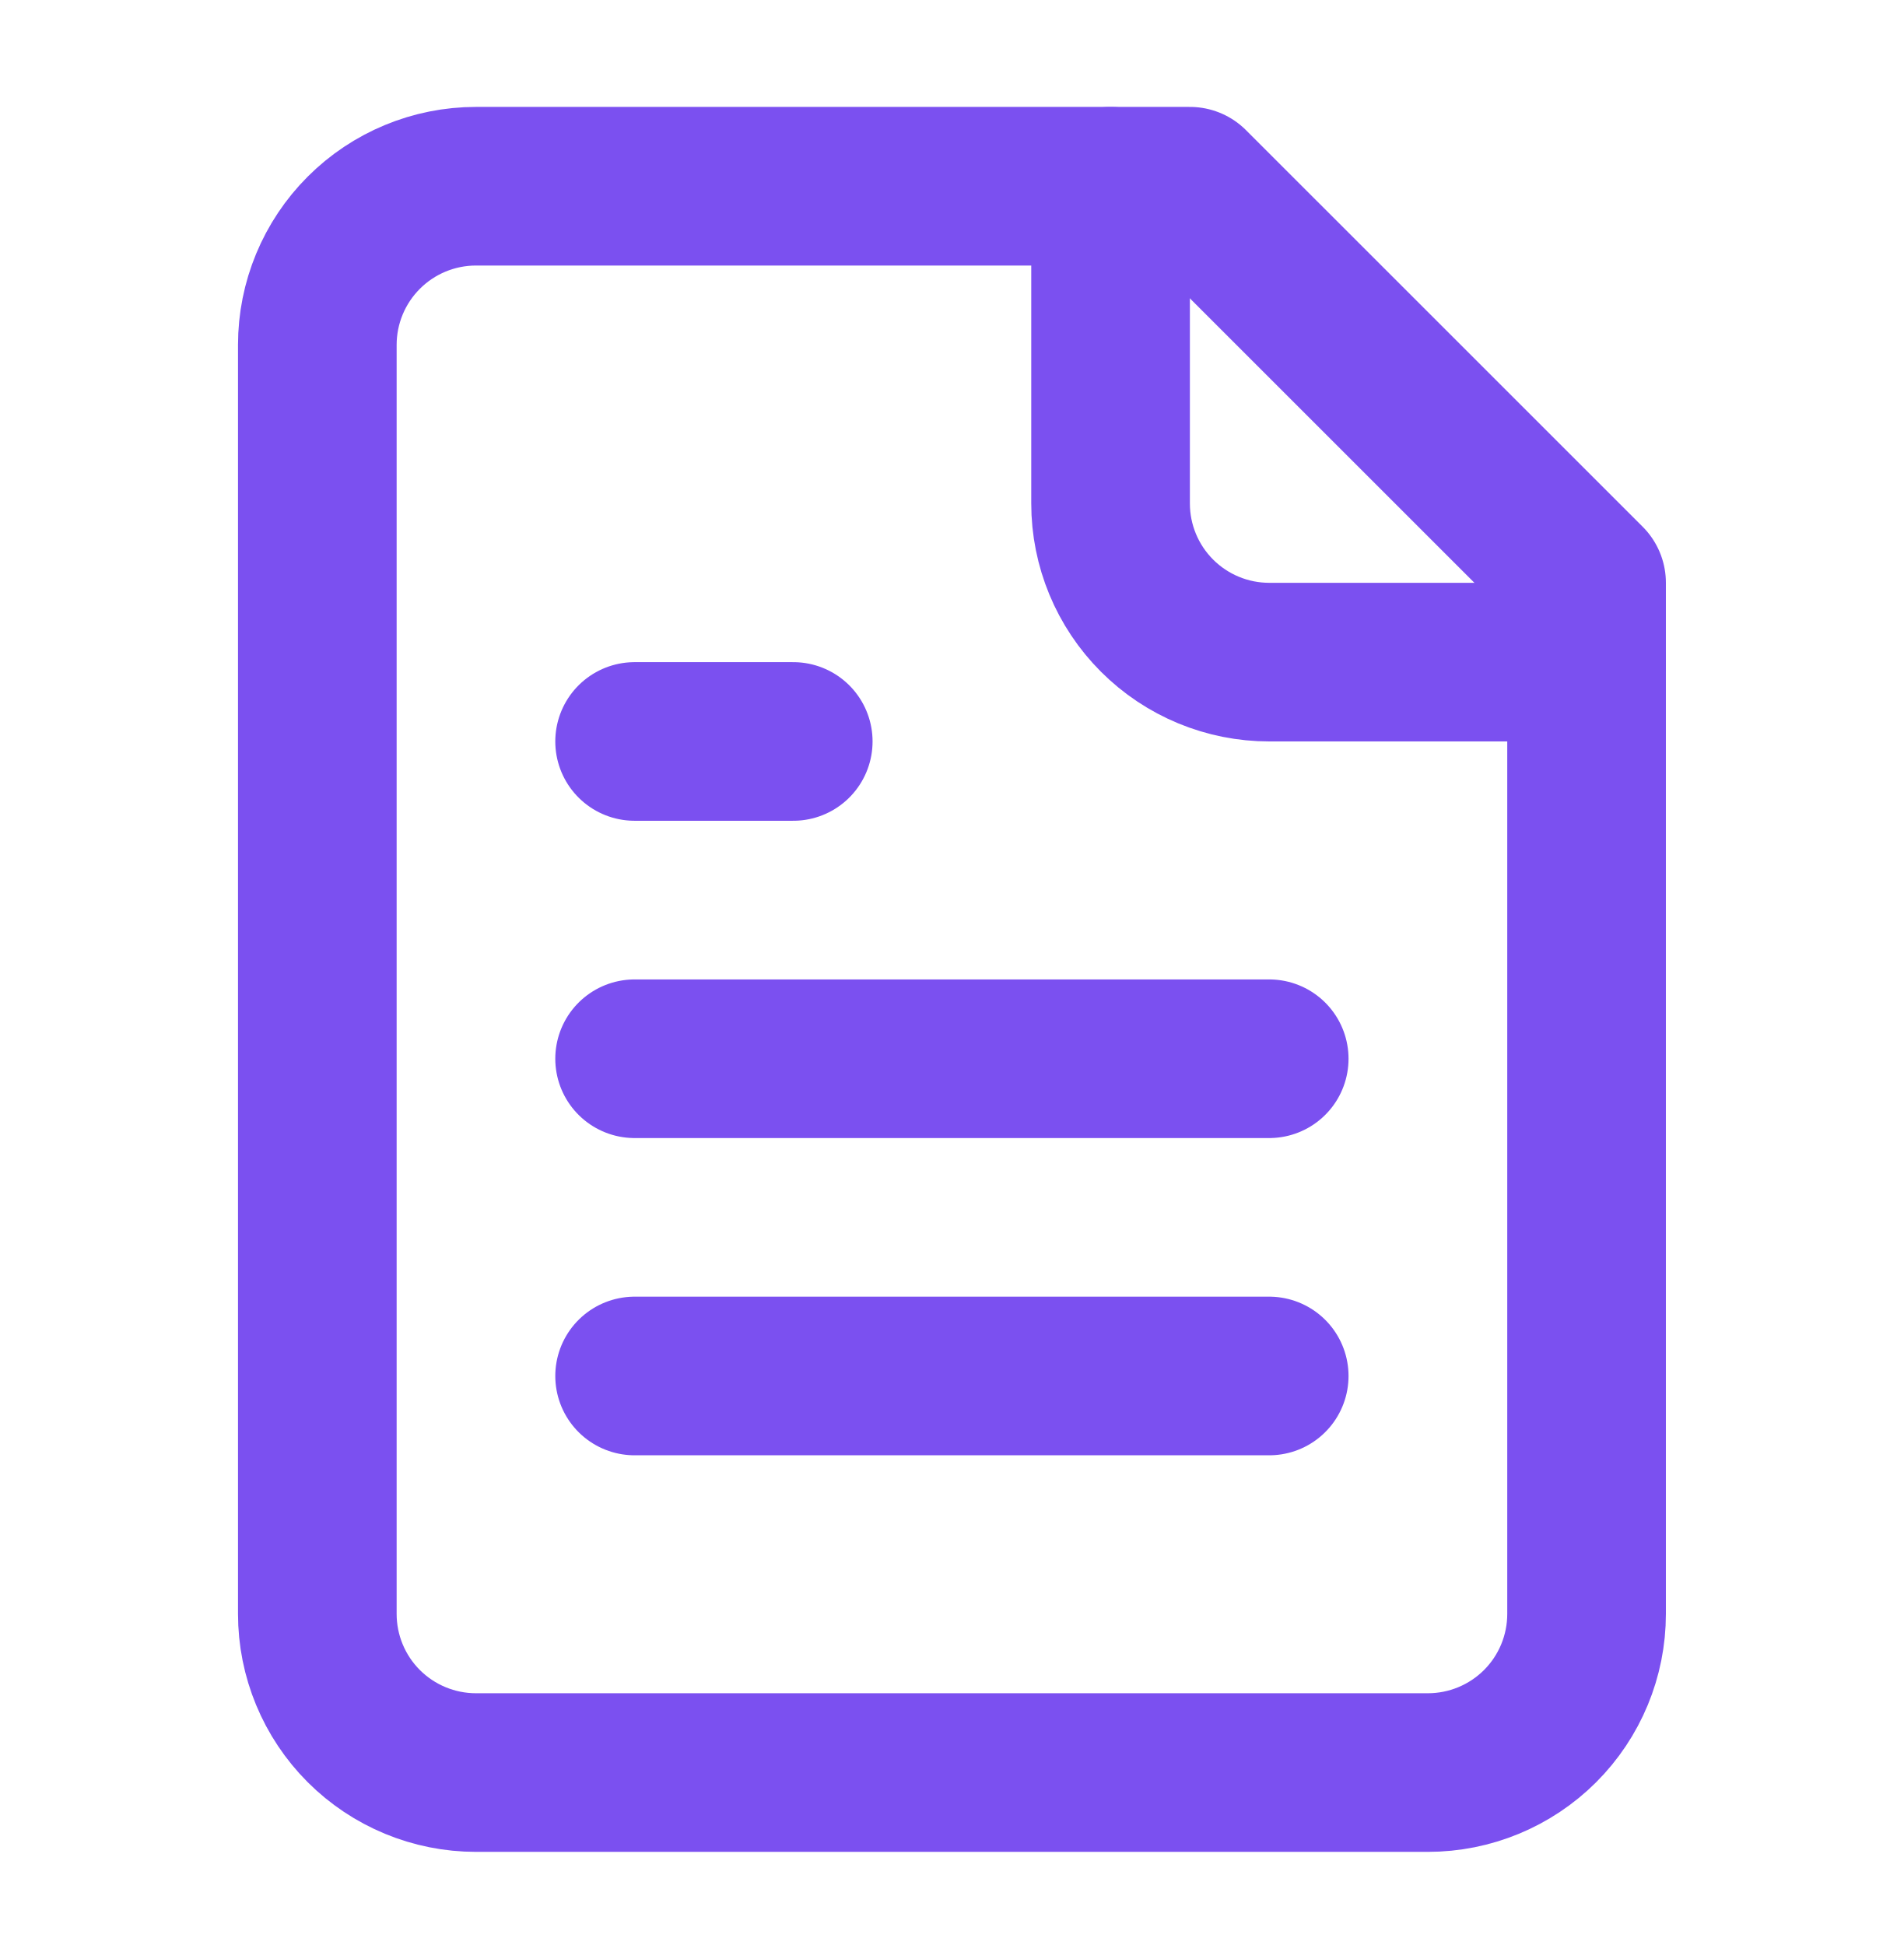
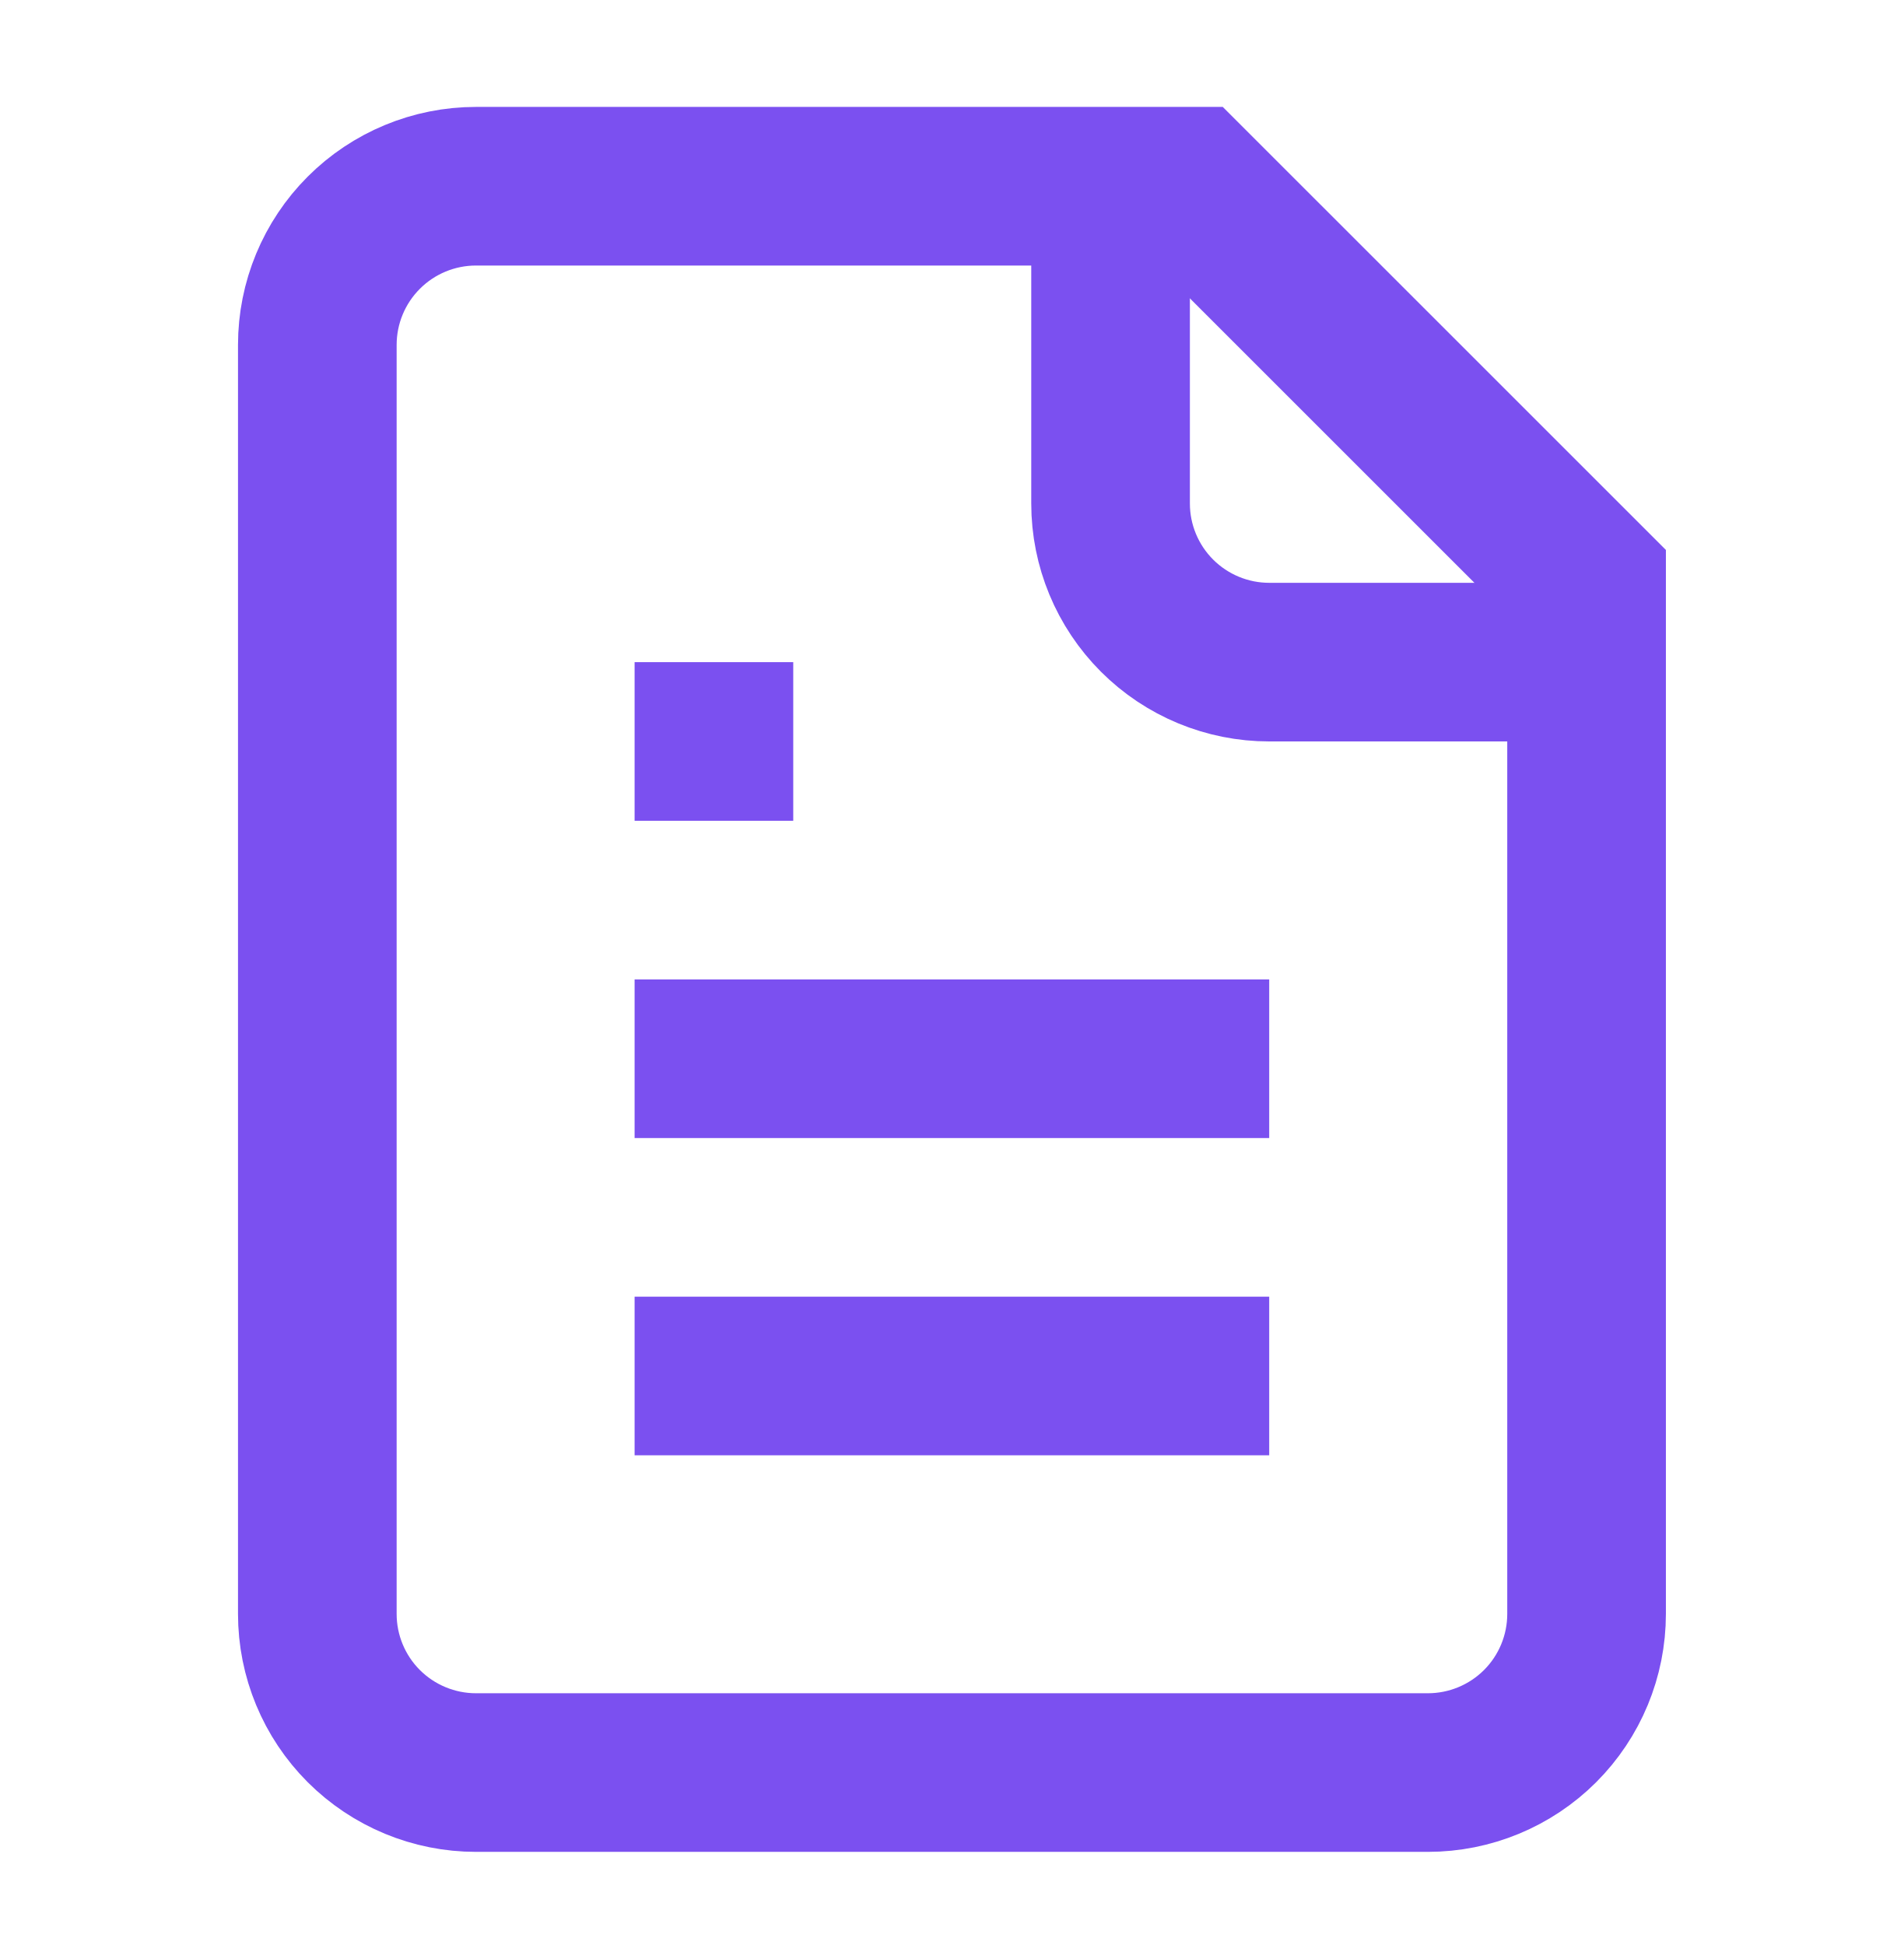
<svg xmlns="http://www.w3.org/2000/svg" width="46" height="47" viewBox="0 0 46 47" fill="none">
-   <path d="M28.75 4.5H11.5C10.484 4.5 9.509 4.904 8.79 5.623C8.071 6.342 7.667 7.317 7.667 8.333V39C7.667 40.017 8.071 40.992 8.79 41.711C9.509 42.429 10.484 42.833 11.5 42.833H34.5C35.517 42.833 36.492 42.429 37.211 41.711C37.93 40.992 38.334 40.017 38.334 39V14.083L28.75 4.5Z" stroke="#7B50F0" stroke-width="3.833" stroke-linecap="round" stroke-linejoin="round" />
-   <path d="M26.833 4.5V12.167C26.833 13.183 27.237 14.158 27.956 14.877C28.675 15.596 29.65 16 30.666 16H38.333" stroke="#7B50F0" stroke-width="3.833" stroke-linecap="round" stroke-linejoin="round" />
-   <path d="M19.166 17.917H15.333" stroke="#7B50F0" stroke-width="3.833" stroke-linecap="round" stroke-linejoin="round" />
-   <path d="M30.666 25.584H15.333" stroke="#7B50F0" stroke-width="3.833" stroke-linecap="round" stroke-linejoin="round" />
-   <path d="M30.666 33.25H15.333" stroke="#7B50F0" stroke-width="3.833" stroke-linecap="round" stroke-linejoin="round" />
+   <path d="M28.75 4.5H11.5C10.484 4.5 9.509 4.904 8.79 5.623C8.071 6.342 7.667 7.317 7.667 8.333V39C7.667 40.017 8.071 40.992 8.79 41.711C9.509 42.429 10.484 42.833 11.5 42.833H34.5C35.517 42.833 36.492 42.429 37.211 41.711C37.93 40.992 38.334 40.017 38.334 39V14.083L28.75 4.5Z" stroke="#7B50F0" stroke-width="3.833" strokeLinecap="round" strokeLinejoin="round" />
+   <path d="M26.833 4.5V12.167C26.833 13.183 27.237 14.158 27.956 14.877C28.675 15.596 29.65 16 30.666 16H38.333" stroke="#7B50F0" stroke-width="3.833" strokeLinecap="round" strokeLinejoin="round" />
+   <path d="M19.166 17.917H15.333" stroke="#7B50F0" stroke-width="3.833" strokeLinecap="round" strokeLinejoin="round" />
+   <path d="M30.666 25.584H15.333" stroke="#7B50F0" stroke-width="3.833" strokeLinecap="round" strokeLinejoin="round" />
+   <path d="M30.666 33.25H15.333" stroke="#7B50F0" stroke-width="3.833" strokeLinecap="round" strokeLinejoin="round" />
</svg>
